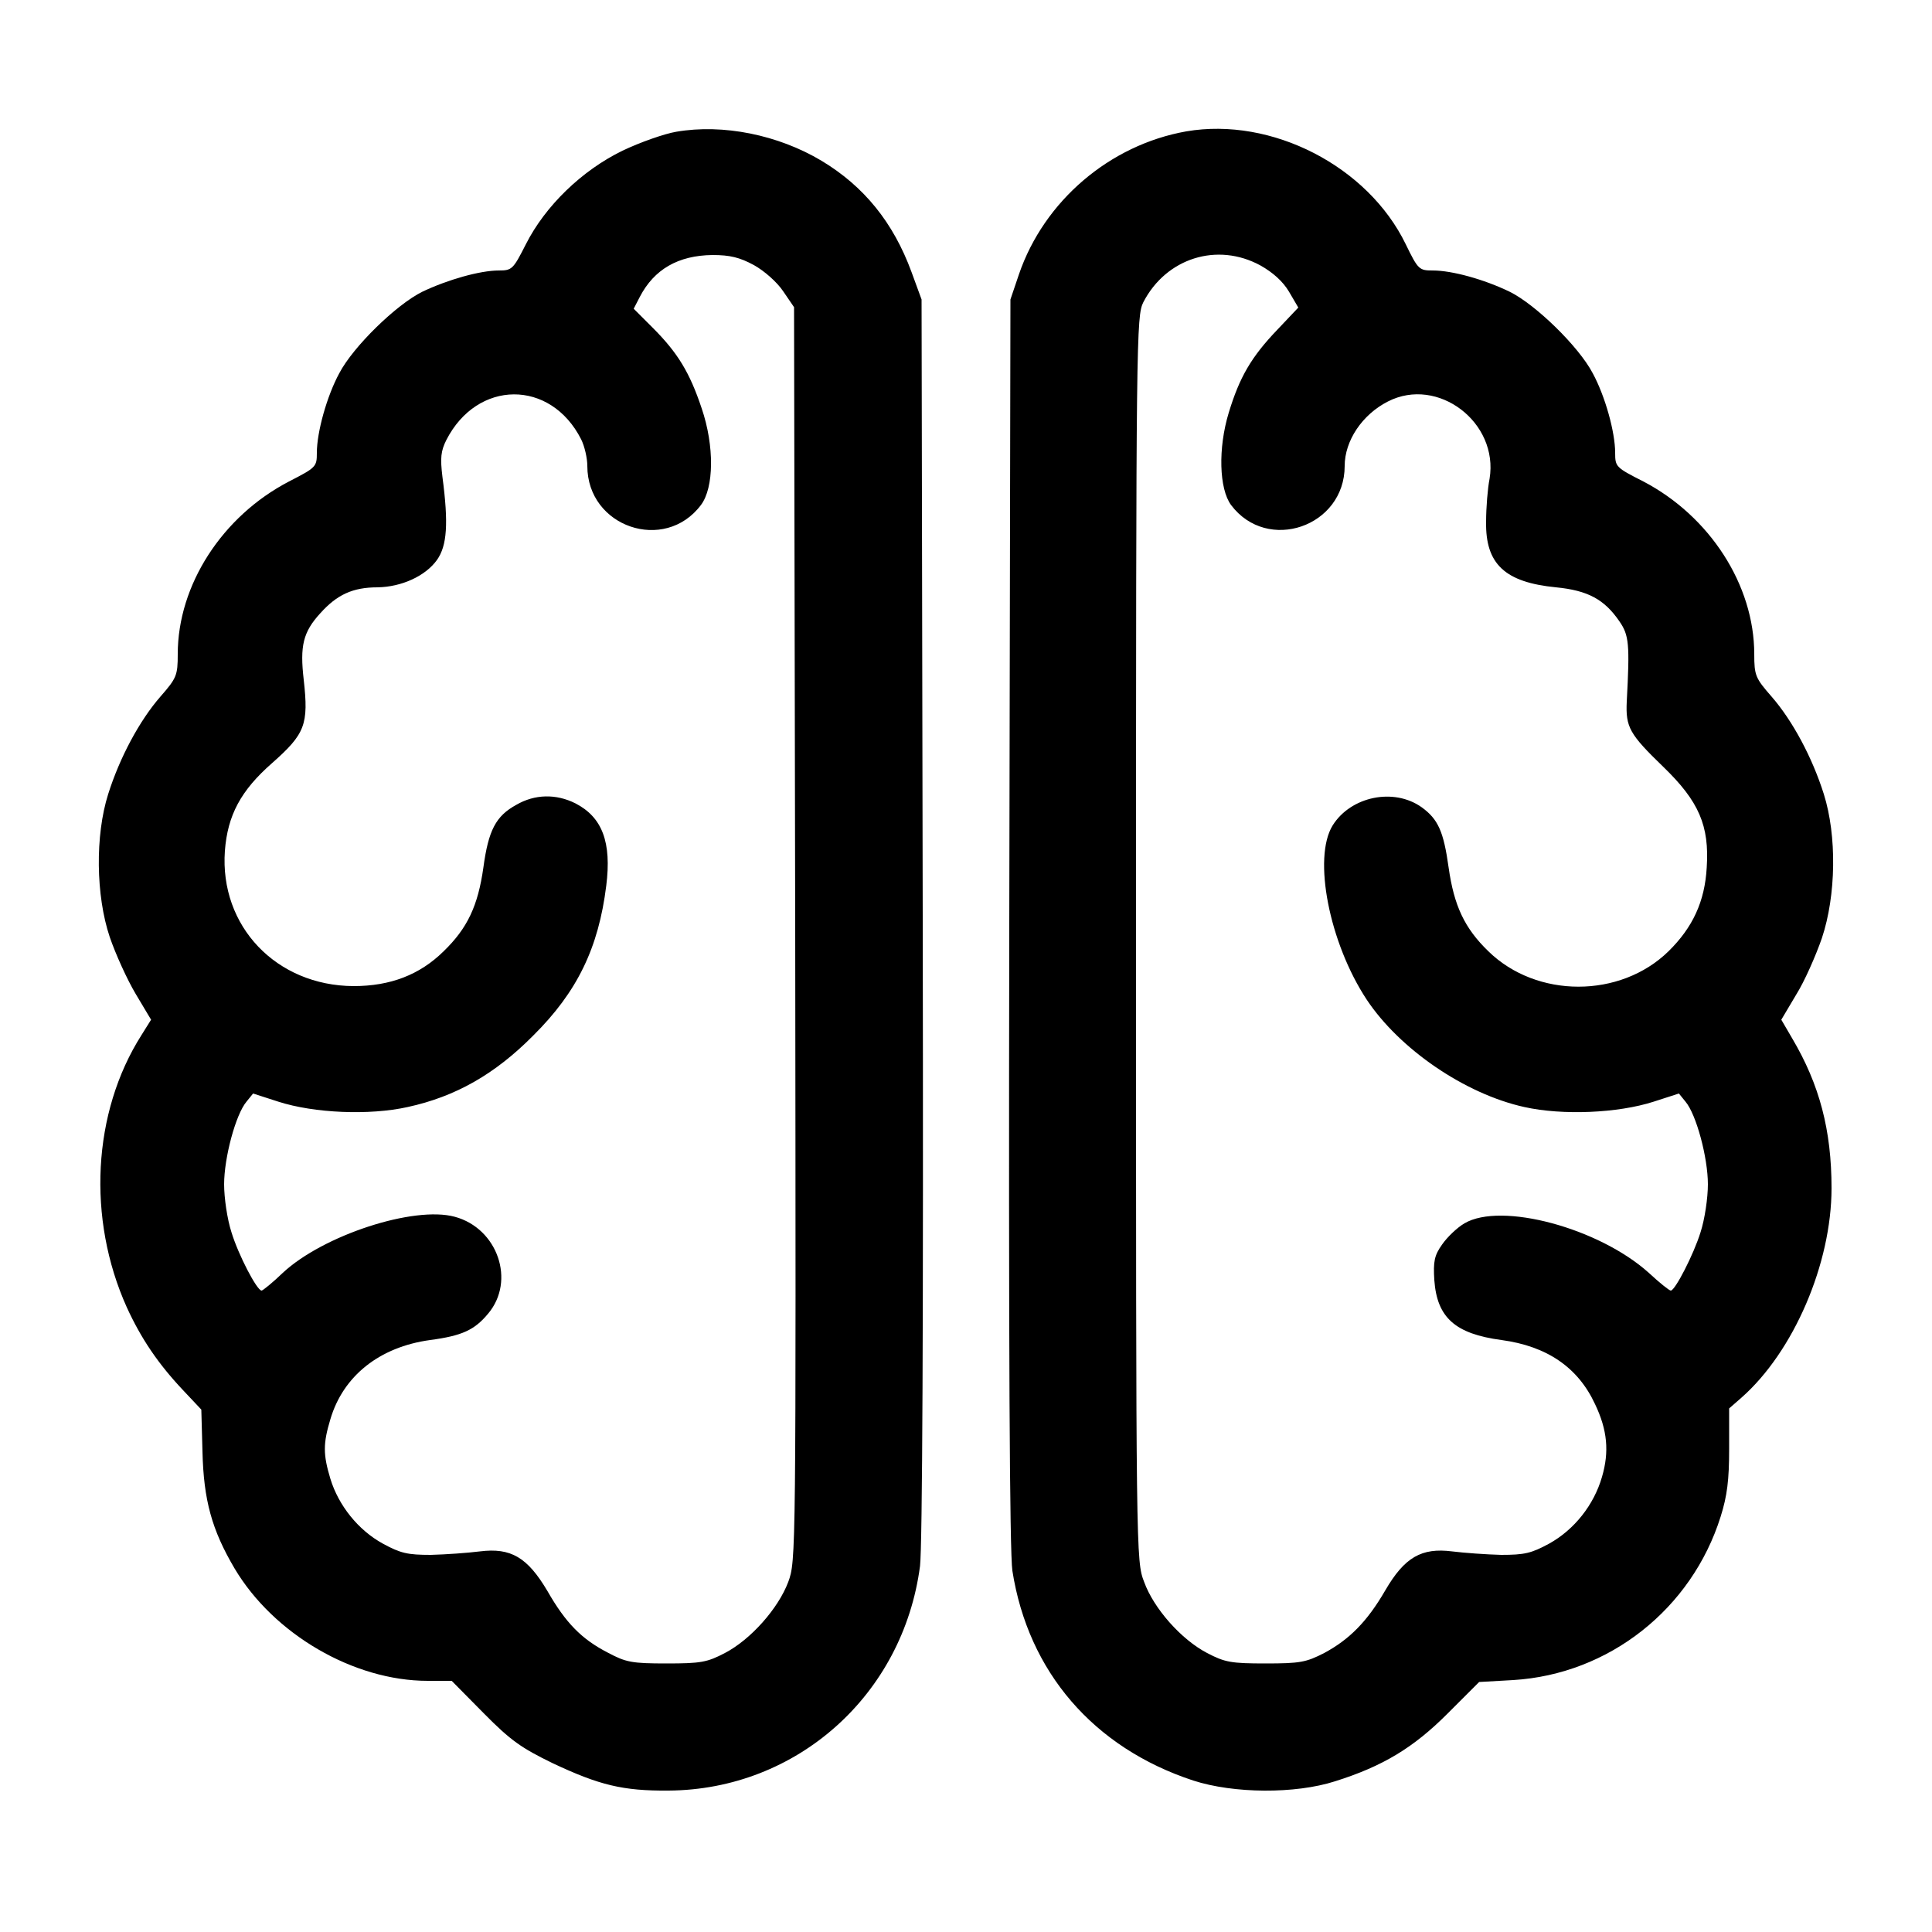
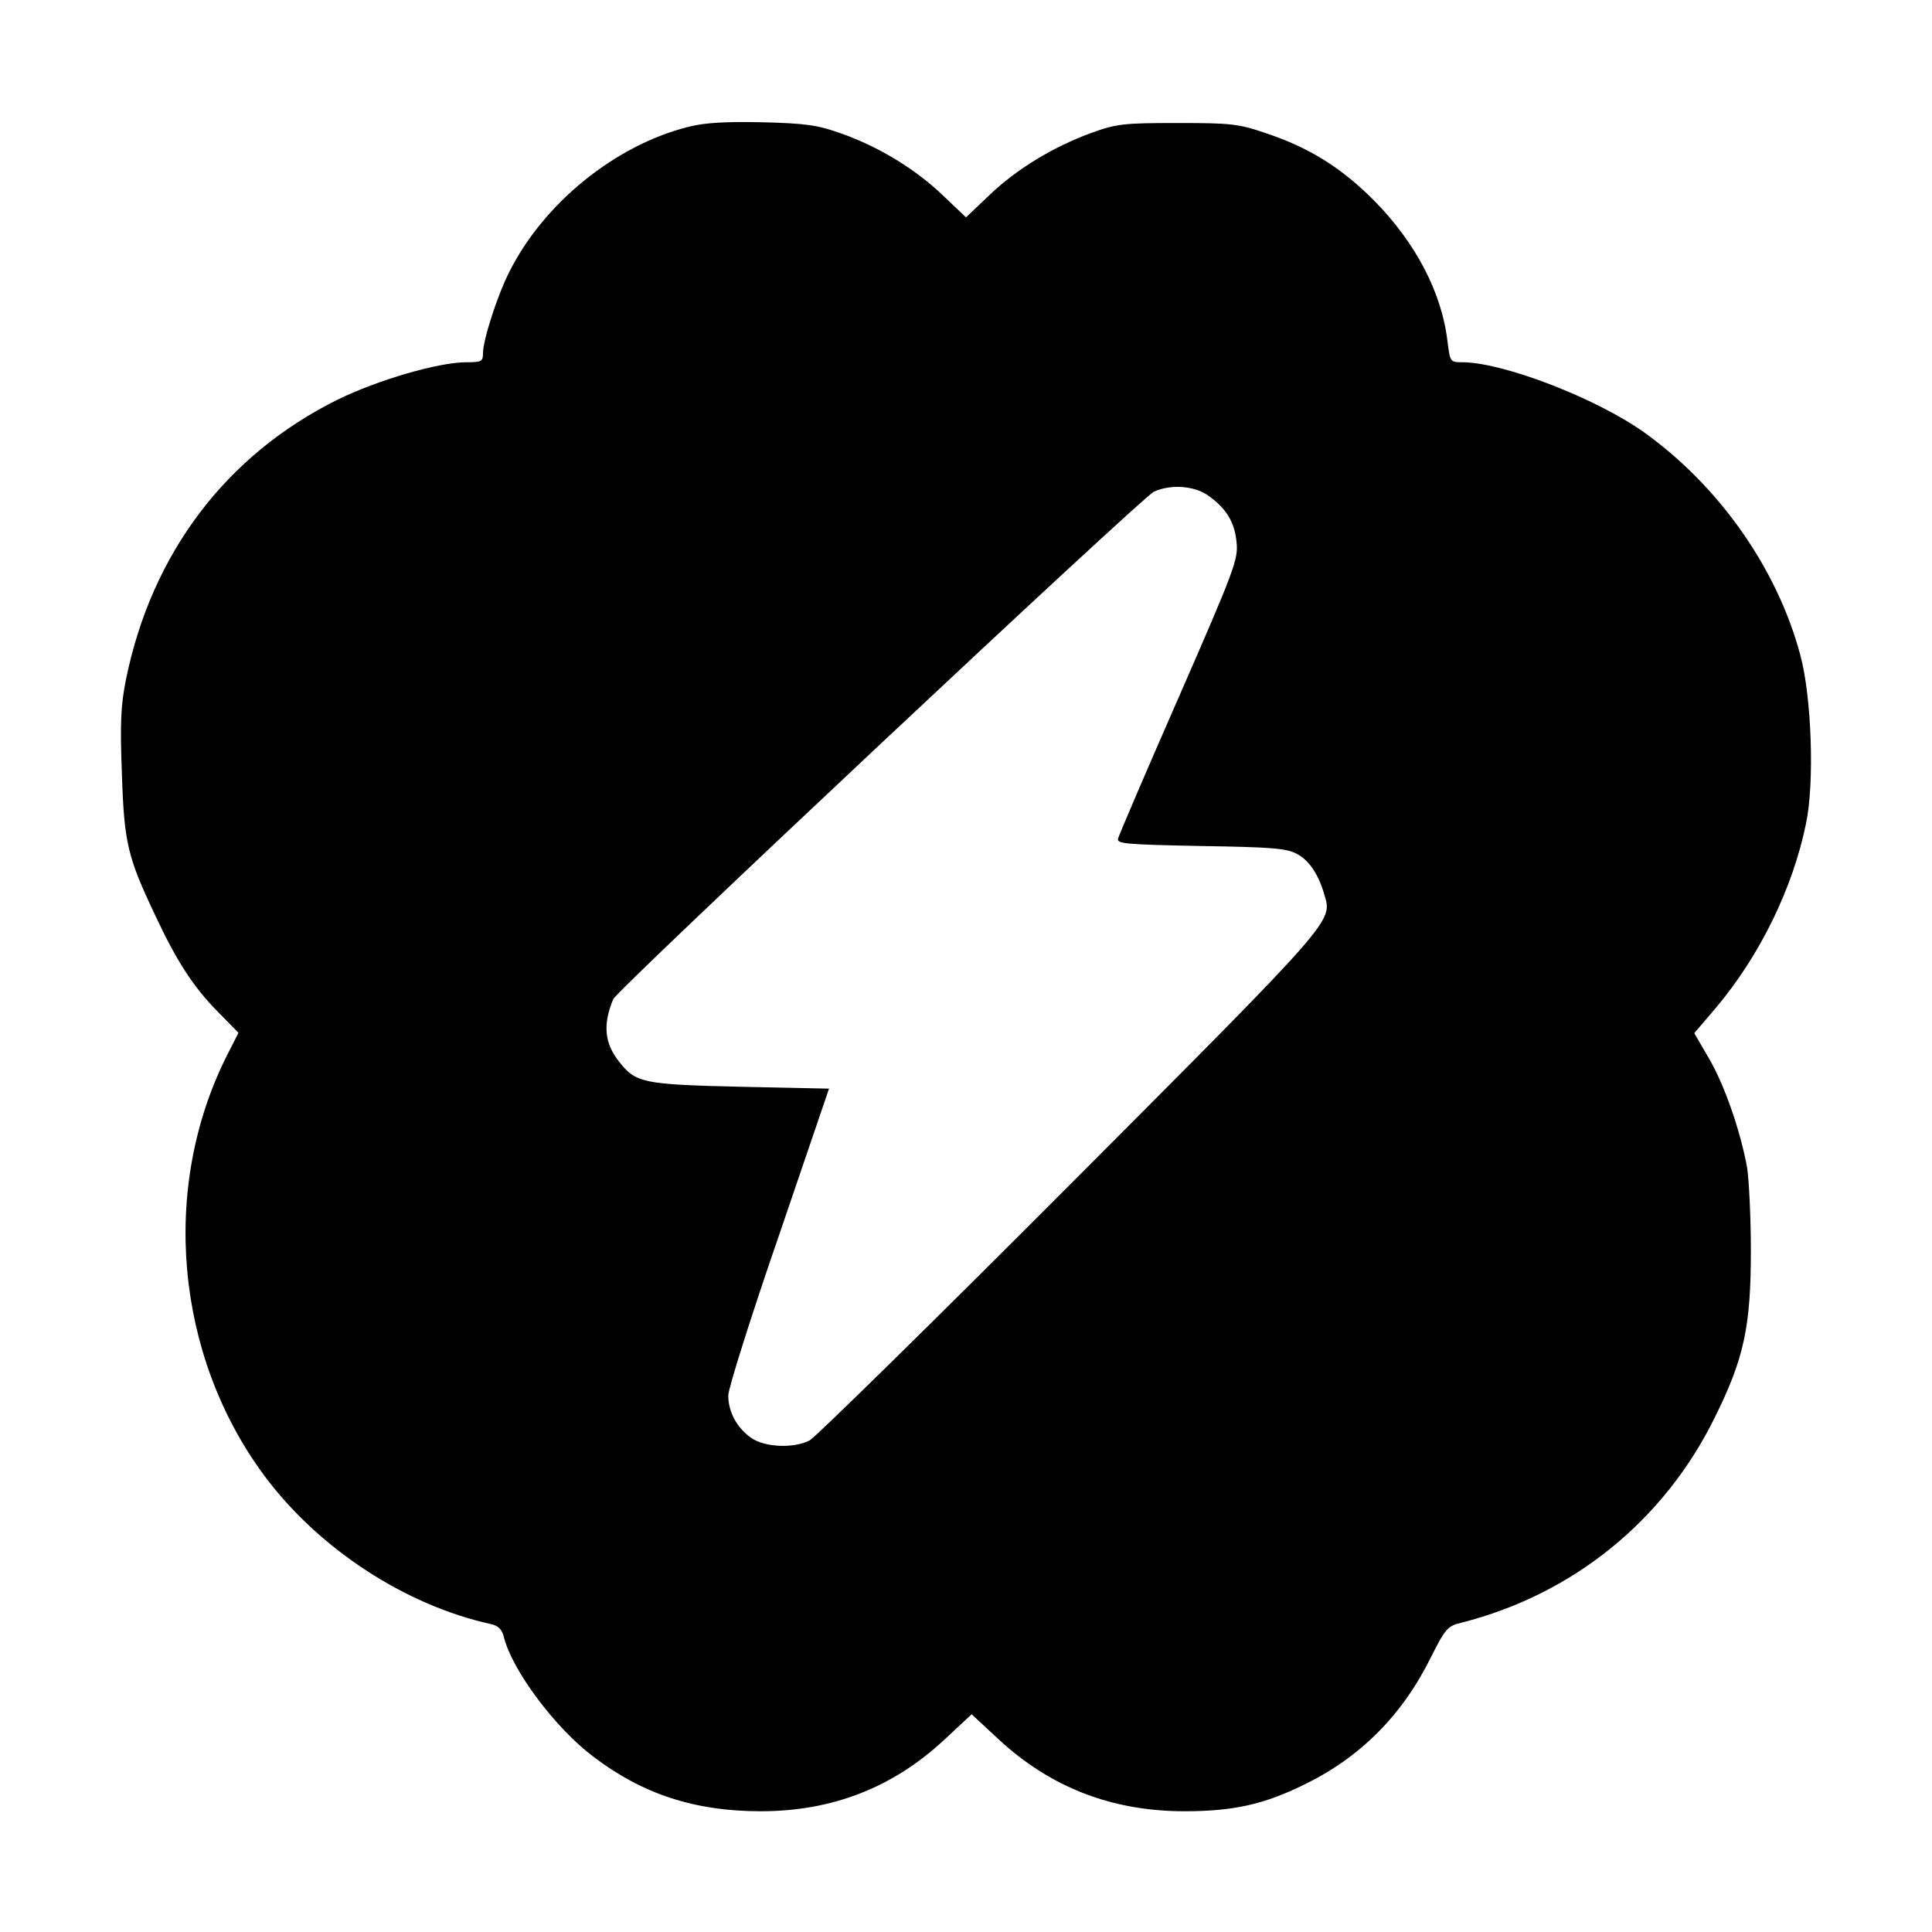
- <svg xmlns="http://www.w3.org/2000/svg" version="1" width="666.667" height="666.667" viewBox="0 0 500 500">
-   <path d="M175 34.1c-3 .5-9.3 2.7-13.9 4.9-10.5 5.1-20 14.3-25 24.2-3.3 6.5-3.6 6.8-7 6.8-4.9 0-13.3 2.4-19.8 5.5-6.7 3.3-17.9 14.2-21.5 21.1-3.2 5.9-5.8 15.2-5.8 20.6 0 3.6-.2 3.8-7.2 7.4-17.3 9-28.8 26.8-28.8 44.7 0 5.5-.3 6.2-4.5 11C36.1 186.5 31 196 28 205.5c-3.4 10.7-3.2 26.3.4 37 1.5 4.4 4.5 11 6.7 14.7l4 6.7-2.5 4c-12.7 20-14.1 47.5-3.8 70.4 3.7 8.1 8.1 14.6 14.5 21.4l4.8 5.1.3 10.9c.3 12.5 2.4 20.2 8.3 30.2 10.1 17 30.8 29.1 50 29.1h6.2l8.3 8.4c7 7.1 9.8 9 17.8 12.9 12.1 5.7 18.2 7.2 30 7.1 33.2-.2 60.7-24.7 65.1-58.1.6-5.1.9-62.1.7-167.8l-.3-160-2.6-7.1c-4.7-12.8-12.3-22.2-23.3-28.8-11.2-6.7-25.5-9.6-37.6-7.5zm20.1 34.5c2.7 1.5 6 4.4 7.6 6.8l2.8 4.1.3 162.2c.2 161.7.2 162.2-1.8 167.7-2.6 6.9-9.7 14.9-16.4 18.4-4.6 2.4-6.2 2.7-15.1 2.7-9 0-10.5-.3-15.2-2.8-6.8-3.5-10.9-7.7-15.6-15.9-5.2-8.8-9.5-11.3-17.5-10.3-3.2.4-8.8.8-12.7.9-6 0-7.8-.4-12.4-2.9-6.4-3.5-11.5-9.9-13.6-16.8-1.9-6.3-1.9-9.1 0-15.4 3.3-11.2 12.7-18.7 25.8-20.5 8.3-1.1 11.5-2.6 15-6.8 7.2-8.5 2.5-22.1-8.6-25.1-10.6-2.9-34.1 4.8-44.5 14.5-2.7 2.6-5.2 4.6-5.5 4.6-1.2 0-6-9.2-7.8-15.1-1.1-3.4-1.9-8.9-1.9-12.4 0-6.9 3-18.1 5.8-21.4l1.7-2.1 6.5 2.1c9.3 3 23.6 3.6 33.5 1.4 12.4-2.7 22.6-8.5 32.5-18.5 11.4-11.3 16.9-22.7 18.9-38.8 1.4-11.2-1-17.7-8-21.3-5-2.5-10.5-2.4-15.3.4-5.3 2.9-7.2 6.6-8.5 16.2-1.4 9.9-4.1 15.7-10.3 21.7-6.2 6.1-13.8 9-23.3 9-20-.1-34.7-15.5-33.3-35 .7-9.2 4.1-15.6 12.2-22.7 8.6-7.6 9.5-10 8.2-21.6-1-8.7-.2-12.3 4.3-17.2 4.3-4.8 8.4-6.7 14.8-6.7 6.2-.1 12.4-2.9 15.4-7.1 2.6-3.7 3-9.4 1.4-21.5-.6-4.9-.4-6.7 1-9.5 8-15.7 27-15.8 34.9-.2.9 1.8 1.6 4.9 1.6 6.9 0 15.8 20 22.6 29.4 10.1 3.4-4.5 3.5-15.3.2-25-3.1-9.3-6.2-14.4-12.7-20.9l-4.9-4.9 1.6-3.1c3.7-7.1 9.9-10.7 18.8-10.8 4.5 0 7 .6 10.7 2.6zM307 34c-19.8 3.5-36.8 18-43.3 37l-2.2 6.5-.3 161c-.2 111 .1 163.2.8 168 4.1 26.2 21 45.8 46.8 54.3 10.5 3.4 26.4 3.5 36.7.2 12.4-3.9 20.3-8.7 29.1-17.5l8.2-8.2 8.8-.5c24.8-1.5 46.2-18.4 53.7-42.3 1.7-5.4 2.2-9.5 2.2-17.5v-10.5l3.2-2.8c13.5-11.9 23.3-34.7 23.3-54.2 0-15-3.1-26.8-10.2-38.8l-2.8-4.8 3.8-6.4c2.2-3.5 5.1-10.1 6.7-14.7 3.7-11.1 3.9-26.5.5-37.3-3-9.5-8.1-19-13.5-25.2-4.2-4.8-4.5-5.5-4.5-11 0-17.9-11.5-35.7-28.7-44.7-7.1-3.6-7.3-3.8-7.3-7.4 0-5.4-2.6-14.7-5.8-20.6-3.6-6.9-14.8-17.8-21.5-21.1-6.6-3.2-14.9-5.5-19.9-5.5-3.5 0-3.8-.2-7-6.8C354 43 329.1 30.2 307 34zm19.2 34.7c3.2 1.8 5.8 4.1 7.4 6.8l2.4 4.1-5.4 5.7c-6.8 7.1-9.8 12.3-12.6 21.5-2.8 9.2-2.5 19.7.6 23.9 9.4 12.5 29.4 5.6 29.4-10.1 0-6.5 4.5-13.3 11.2-16.7 12.9-6.6 28.7 5.4 26.3 20-.5 2.5-.9 7.5-.9 11.1-.2 11 4.9 15.7 18.1 17 8.2.8 12.5 3.1 16.4 8.8 2.5 3.6 2.7 5.9 1.9 20.8-.3 6.6.7 8.4 9.5 16.9 9.2 8.9 11.9 15.2 11.2 26-.5 8.8-3.6 15.5-9.9 21.7-12.5 12.2-34.1 12.2-46.6 0-6.2-6-8.9-11.8-10.3-21.7-1.3-9.3-2.7-12.5-7-15.6-7.2-5.1-18.3-2.8-23 4.7-5.2 8.4-.9 30.4 8.8 45.1 8.5 12.8 25.4 24.4 40.8 27.8 9.9 2.2 24.2 1.6 33.5-1.4l6.5-2.1 1.7 2.1c2.8 3.3 5.8 14.5 5.8 21.4 0 3.5-.8 9-1.9 12.4-1.8 5.8-6.6 15.1-7.7 15.1-.4 0-2.9-2-5.7-4.6-12.9-11.6-38.2-18.4-47.7-12.8-1.9 1.1-4.5 3.6-5.8 5.5-2 2.8-2.3 4.4-2 9.2.7 9.7 5.4 13.9 17.4 15.5 11.8 1.6 19.8 7.1 24.2 16.6 3.2 6.7 3.7 12.3 1.8 18.8-2.1 7.3-7.2 13.7-13.7 17.3-4.6 2.5-6.4 2.9-12.4 2.9-3.8-.1-9.5-.5-12.7-.9-7.9-1-12.3 1.5-17.3 10.1-4.7 8.1-9.3 12.7-15.8 16.2-4.7 2.4-6.2 2.7-15.2 2.7-8.9 0-10.5-.3-15.1-2.7-6.7-3.5-13.8-11.5-16.3-18.4-2.1-5.4-2.1-6.5-2.1-166.5 0-156.4.1-161.1 1.9-164.7 5.9-11.4 19.1-15.6 30.3-9.5z" />
+ <svg xmlns="http://www.w3.org/2000/svg" version="1.0" width="512pt" height="512pt" viewBox="0 0 512 512" preserveAspectRatio="xMidYMid meet">
+   <g transform="translate(0,512) scale(0.1,-0.1)" fill="#000000" stroke="none">
+     <path d="M1825 4784 c-193 -48 -383 -201 -475 -384 -32 -63 -70 -181 -70 -216 0 -22 -4 -24 -44 -24 -74 0 -235 -47 -341 -99 -295 -146 -493 -407 -561 -741 -14 -69 -16 -116 -11 -250 6 -184 15 -221 88 -375 57 -122 101 -190 166 -256 l55 -56 -31 -61 c-176 -350 -137 -793 99 -1112 143 -193 373 -344 601 -394 19 -4 29 -14 34 -33 21 -88 136 -242 237 -318 131 -100 270 -145 444 -145 190 0 351 63 487 190 l72 67 71 -66 c138 -128 301 -191 493 -191 129 0 210 18 316 70 149 72 261 184 337 338 39 77 44 83 82 92 295 75 537 271 671 545 77 155 95 240 95 441 0 88 -5 187 -10 220 -18 98 -60 219 -101 289 l-39 67 58 68 c116 138 203 316 238 487 23 107 15 337 -15 447 -61 229 -215 448 -415 591 -127 90 -373 185 -481 185 -32 0 -32 1 -39 55 -15 130 -85 263 -196 375 -86 86 -171 139 -285 177 -73 25 -93 27 -235 27 -143 0 -161 -2 -230 -27 -100 -37 -196 -95 -269 -165 l-61 -58 -61 58 c-73 70 -170 129 -269 164 -64 23 -95 27 -210 30 -96 2 -152 -1 -195 -12z m1375 -976 c49 -34 72 -71 77 -125 5 -45 -6 -74 -152 -408 -87 -198 -159 -367 -162 -377 -4 -14 17 -16 219 -20 188 -3 228 -6 255 -21 33 -17 58 -56 73 -109 21 -71 29 -62 -673 -766 -364 -365 -675 -670 -691 -679 -42 -22 -120 -19 -156 7 -38 27 -60 69 -60 112 0 18 60 209 134 423 l133 390 -236 5 c-256 6 -276 10 -320 66 -39 49 -44 98 -16 166 10 25 1402 1331 1433 1345 44 20 105 16 142 -9z" />
+   </g>
</svg>
